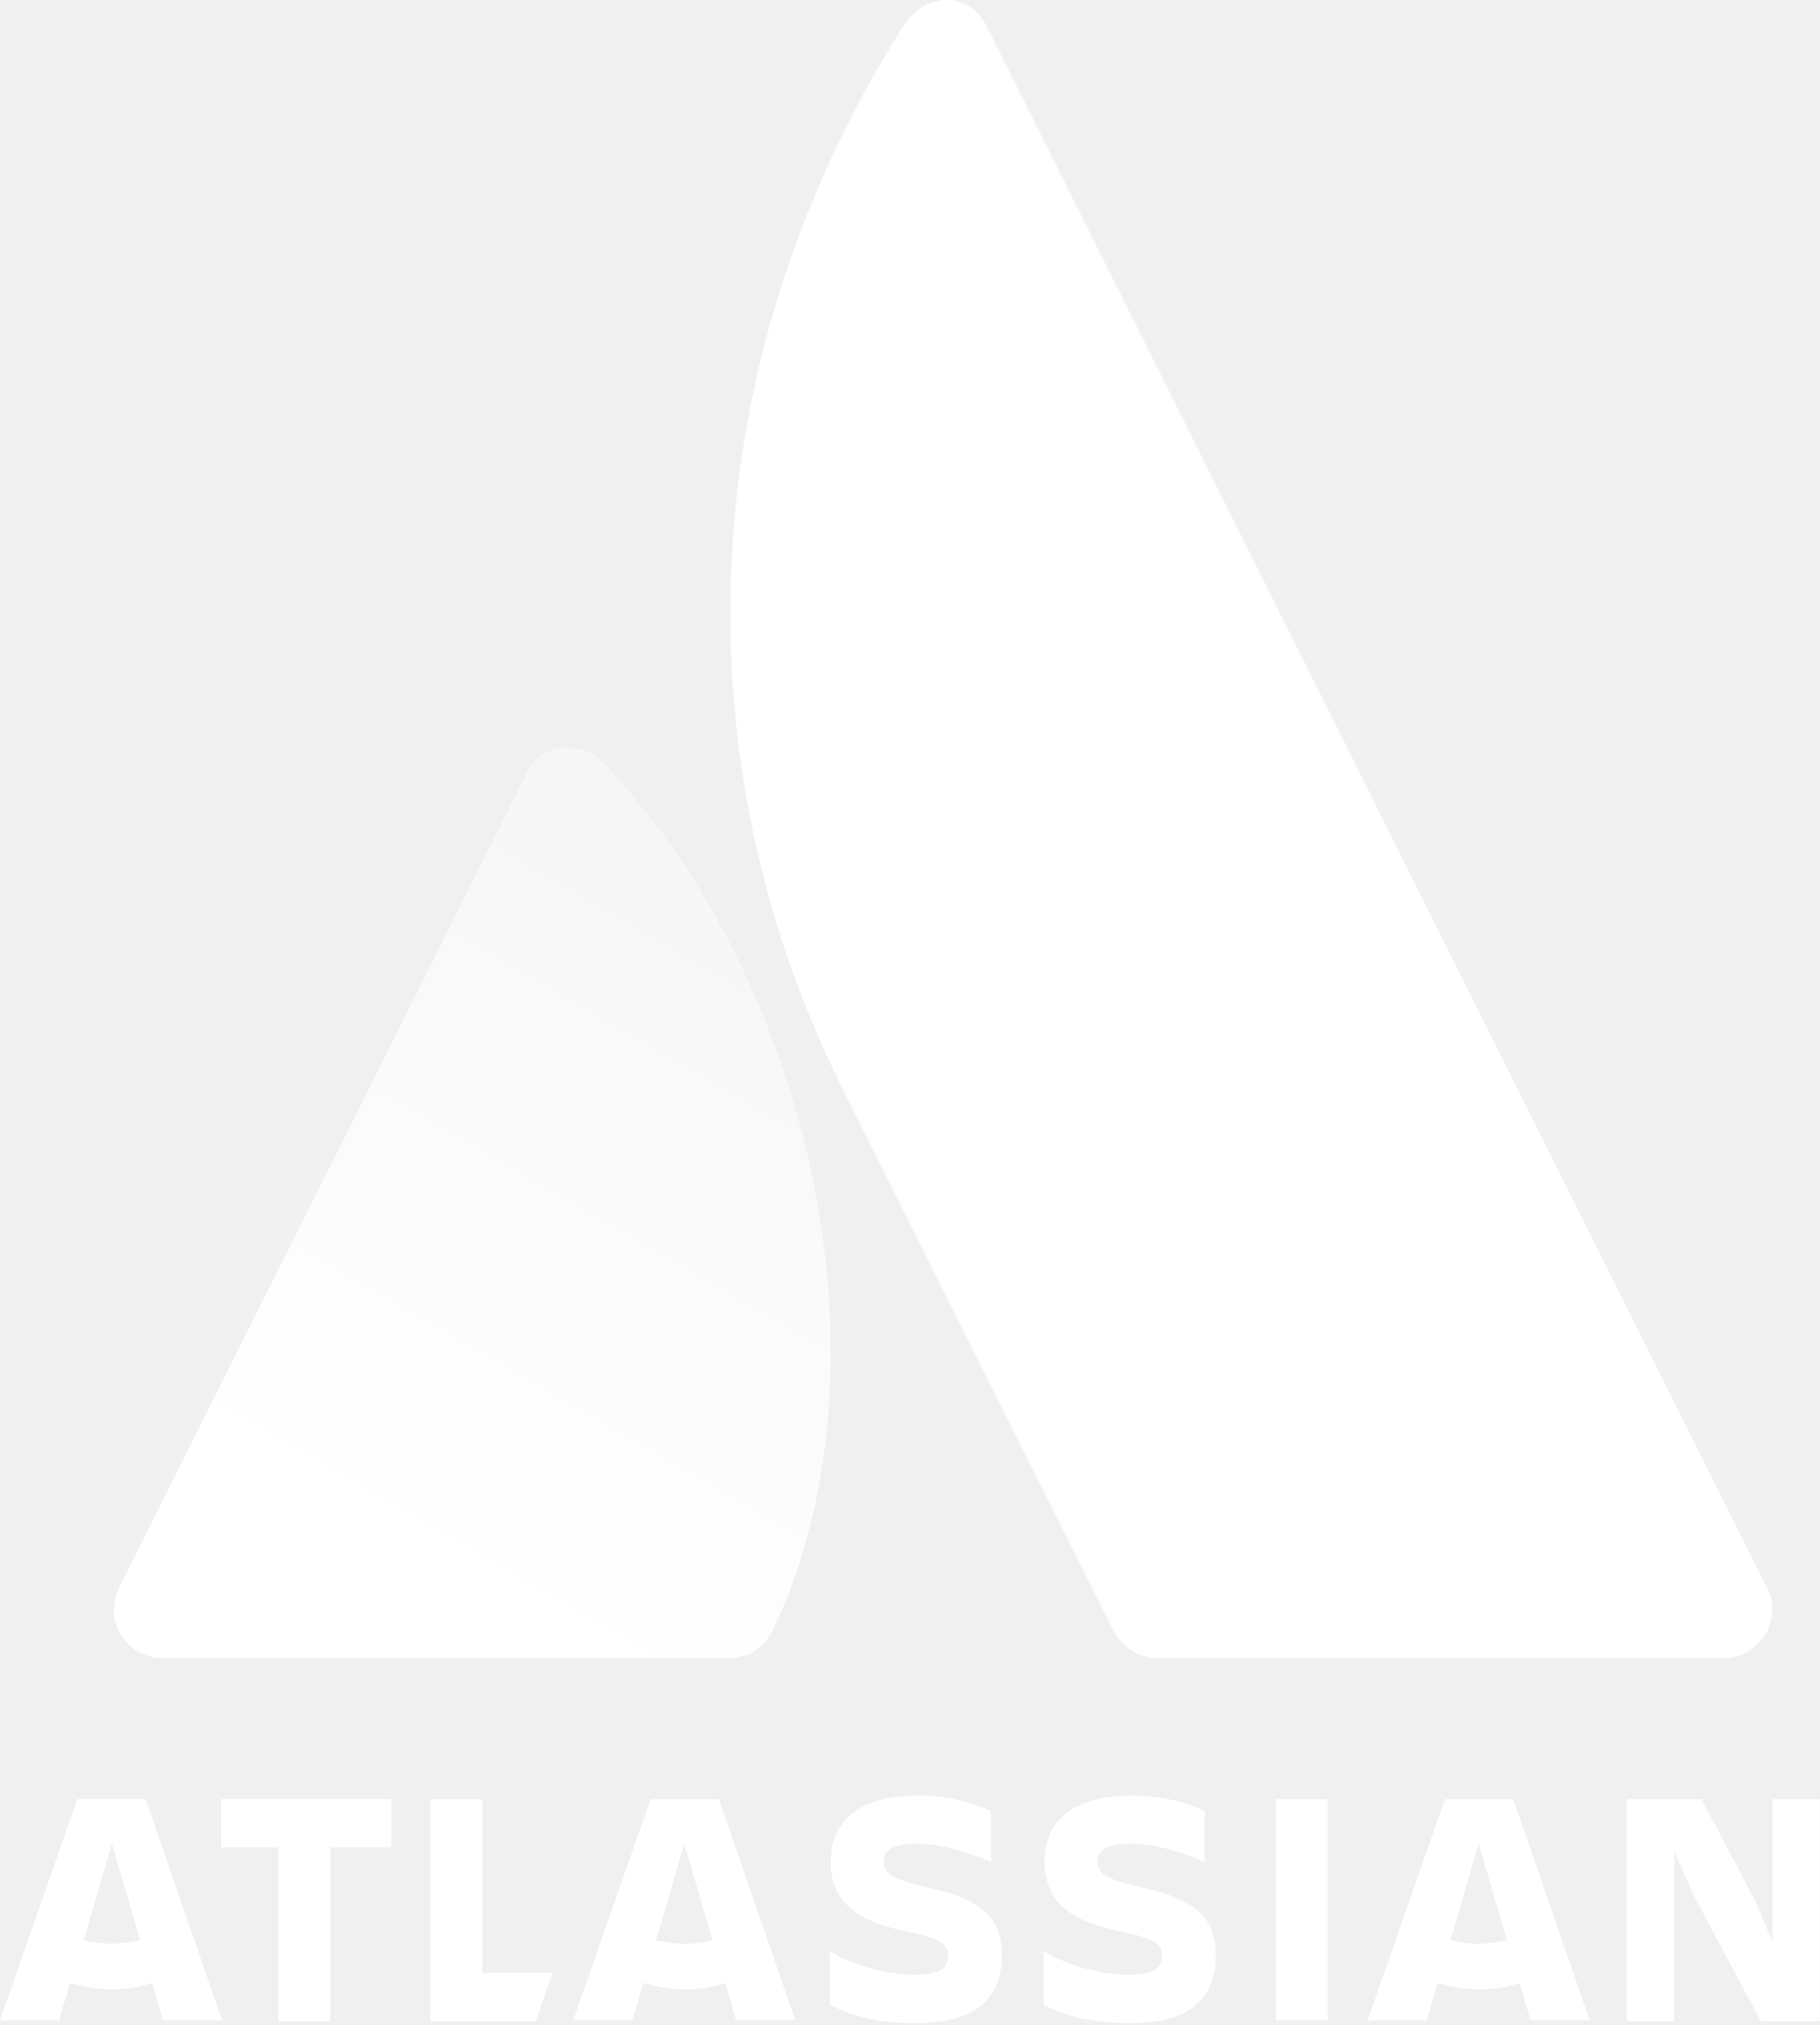
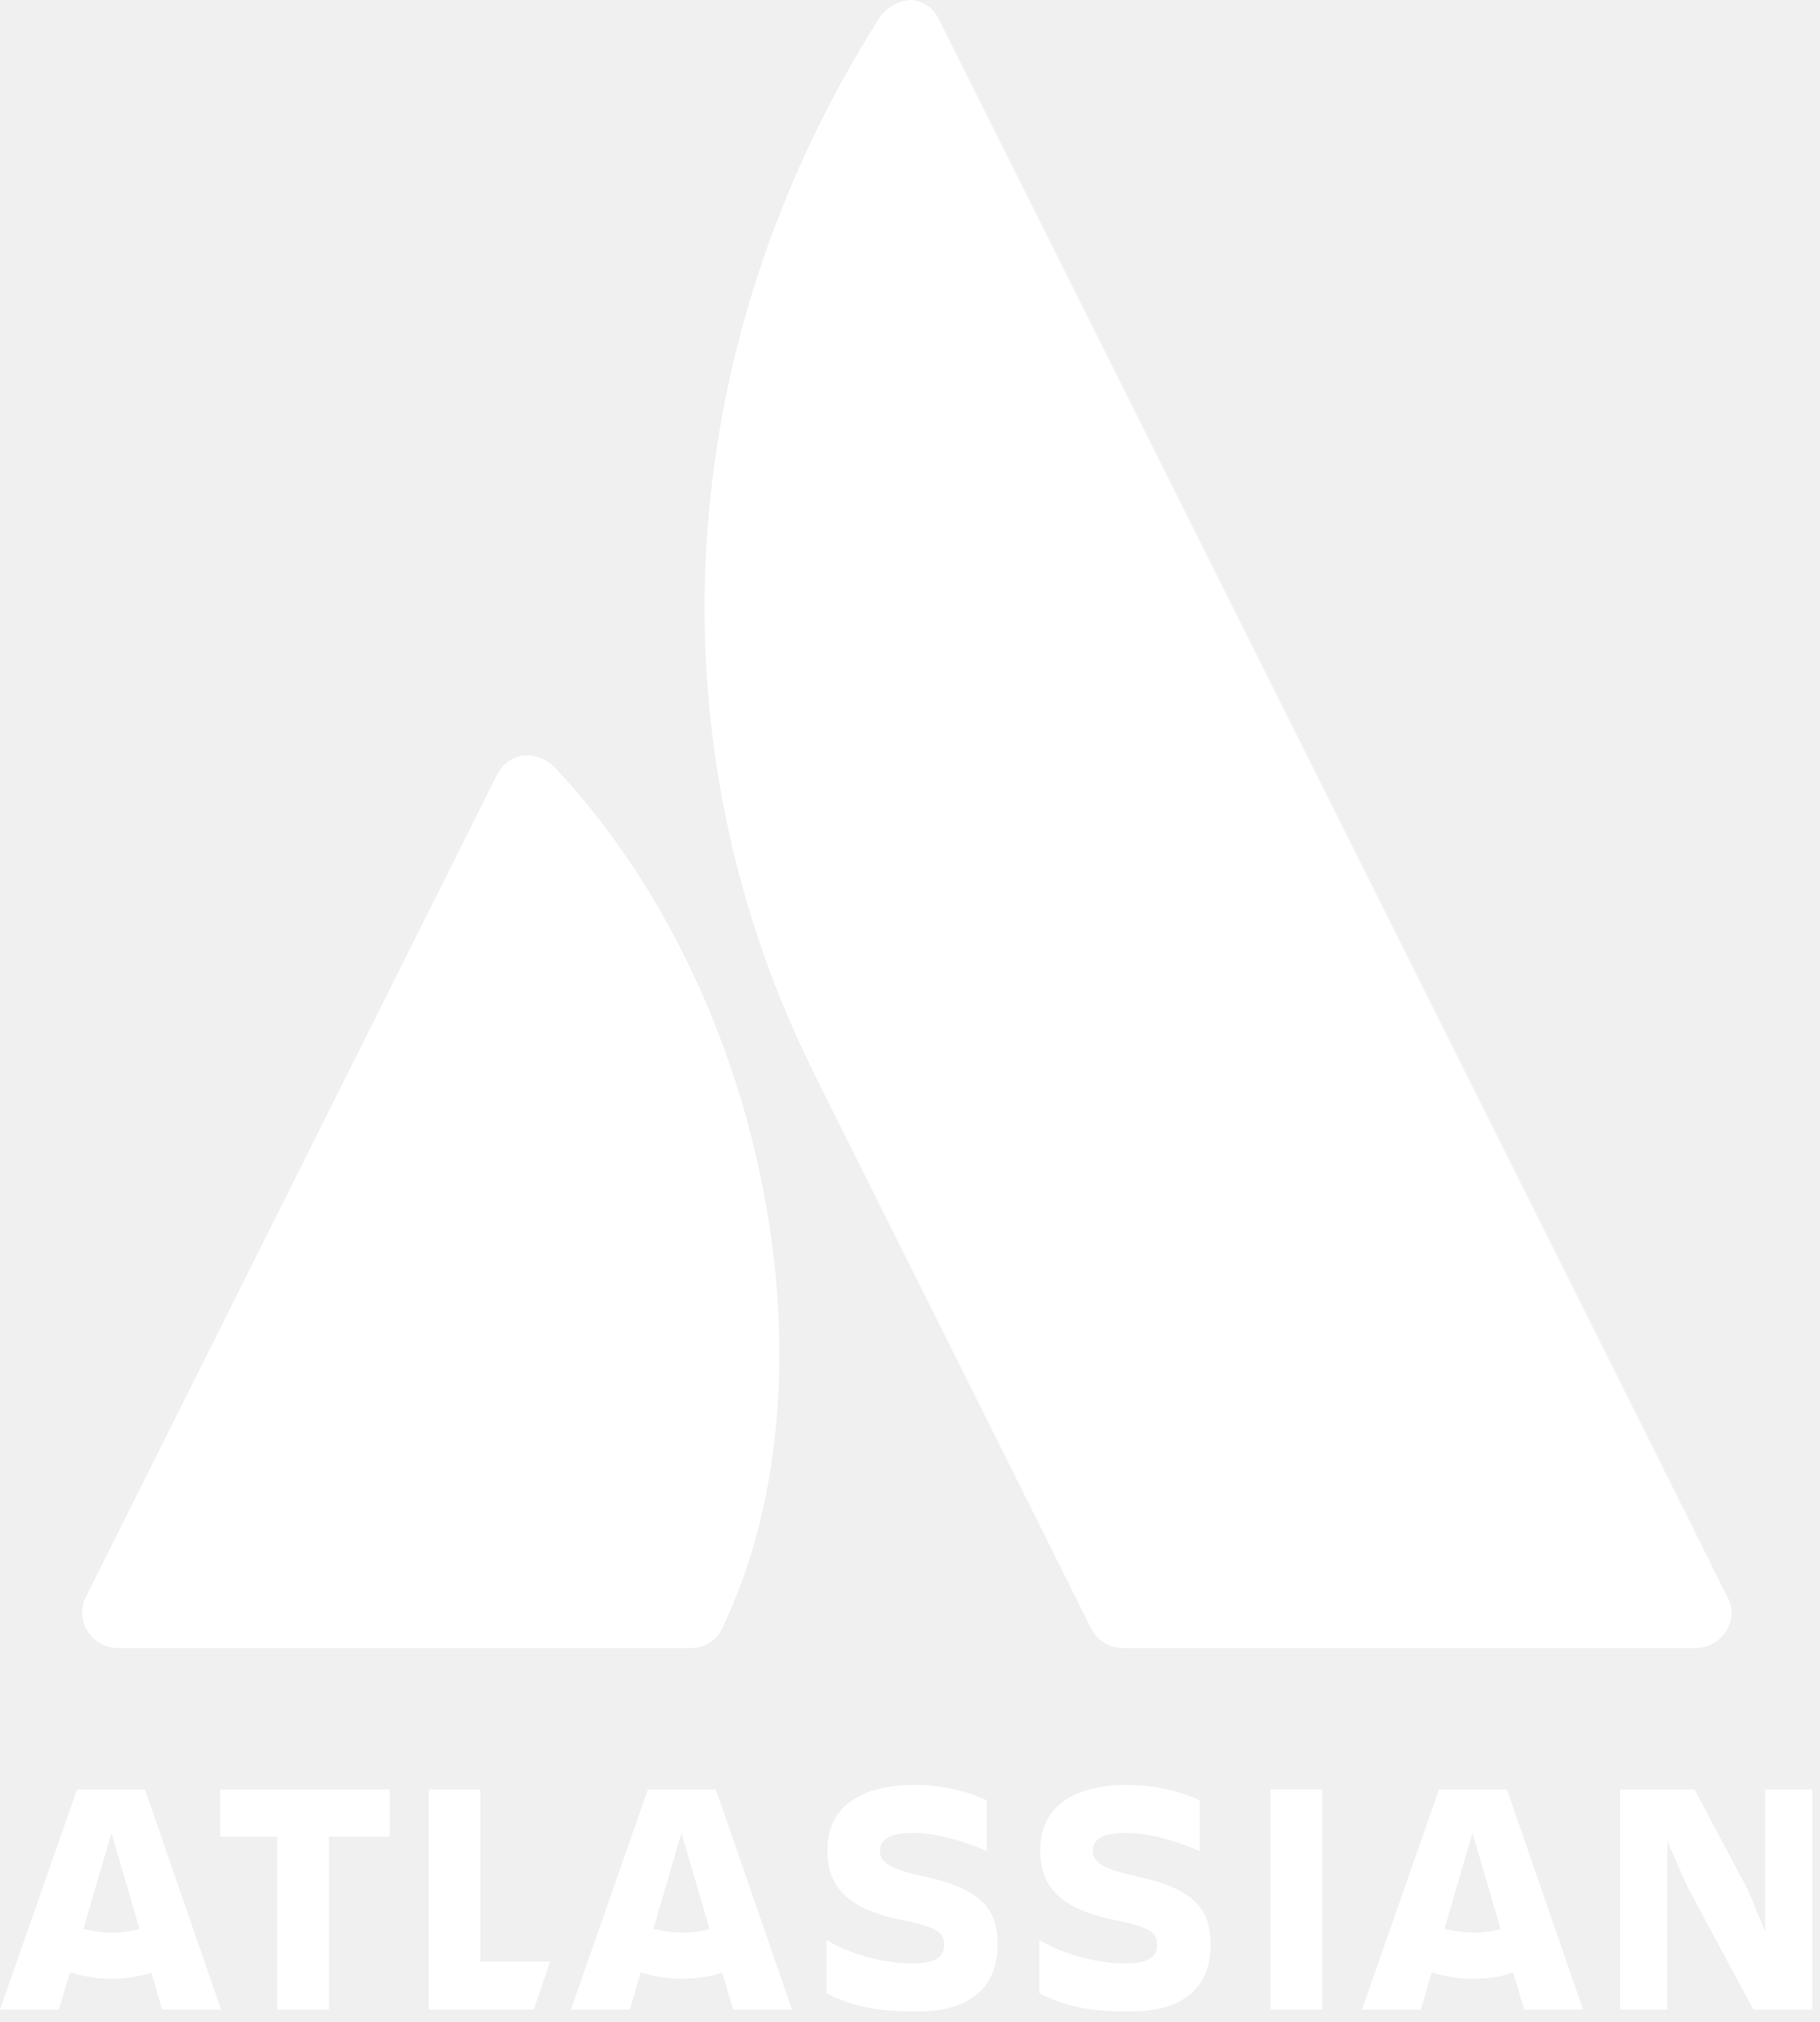
- <svg xmlns="http://www.w3.org/2000/svg" width="142" height="158" viewBox="0 0 142 158" fill="none">
-   <path d="M47.285 59.72C45.367 57.661 42.315 57.802 41.037 60.429L9.299 123.904C8.021 126.46 9.867 129.371 12.707 129.371H56.87C58.29 129.371 59.568 128.661 60.278 127.241C69.721 107.574 63.97 77.612 47.285 59.72Z" fill="url(#paint0_linear)" />
-   <path d="M70.501 1.997C52.751 30.113 53.958 61.282 65.602 84.641C77.246 108.001 86.263 125.963 86.902 127.241C87.541 128.519 88.89 129.372 90.31 129.372H134.472C137.313 129.372 139.159 126.39 137.881 123.904C137.881 123.904 78.453 4.979 76.962 1.997C75.613 -0.63 72.276 -0.701 70.501 1.997Z" fill="white" />
-   <path d="M78.17 152.59C78.17 149.537 76.537 148.117 72.064 147.194C69.579 146.626 68.94 146.058 68.94 145.276C68.94 144.283 69.863 143.857 71.496 143.857C73.484 143.857 75.472 144.496 77.318 145.276V141.301C75.969 140.662 73.981 140.094 71.638 140.094C67.165 140.094 64.822 142.011 64.822 145.206C64.822 147.762 66.029 149.75 70.644 150.673C73.413 151.241 73.981 151.667 73.981 152.59C73.981 153.513 73.413 154.081 71.425 154.081C69.153 154.081 66.455 153.3 64.751 152.235V156.424C66.171 157.134 68.017 157.844 71.425 157.844C76.182 157.915 78.17 155.785 78.17 152.59Z" fill="white" />
-   <path d="M126.949 140.378V157.702H130.641V144.496L132.203 147.975L137.386 157.702H142.001V140.378H138.309V151.525L136.96 148.33L132.771 140.378H126.949Z" fill="white" />
-   <path d="M103.588 140.378H99.541V157.631H103.588V140.378Z" fill="white" />
-   <path d="M94.856 152.59C94.856 149.537 93.223 148.117 88.75 147.194C86.265 146.626 85.626 146.058 85.626 145.276C85.626 144.283 86.549 143.857 88.182 143.857C90.17 143.857 92.158 144.496 94.004 145.276V141.301C92.655 140.662 90.668 140.094 88.325 140.094C83.851 140.094 81.508 142.011 81.508 145.206C81.508 147.762 82.715 149.75 87.33 150.673C90.099 151.241 90.668 151.667 90.668 152.59C90.668 153.513 90.099 154.081 88.111 154.081C85.839 154.081 83.141 153.3 81.437 152.235V156.424C82.857 157.134 84.703 157.844 88.111 157.844C92.939 157.915 94.856 155.785 94.856 152.59Z" fill="white" />
-   <path d="M33.583 140.378V157.702H41.818L43.096 153.939H37.63V140.378H33.583Z" fill="white" />
-   <path d="M17.252 140.375V144.139H21.726V157.7H25.773V144.139H30.529V140.375H17.252Z" fill="white" />
-   <path d="M11.36 140.375H6.035L0 157.628H4.615L5.467 154.718C6.461 155.002 7.597 155.214 8.662 155.214C9.727 155.214 10.863 155.073 11.857 154.718L12.709 157.628H17.324L11.36 140.375ZM8.733 151.664C7.952 151.664 7.242 151.523 6.532 151.381L8.733 143.854L10.934 151.381C10.224 151.523 9.443 151.664 8.733 151.664Z" fill="white" />
-   <path d="M56.091 140.378H50.766L44.73 157.631H49.345L50.198 154.72C51.192 155.004 52.328 155.217 53.393 155.217C54.458 155.217 55.594 155.075 56.587 154.72L57.44 157.631H62.055L56.091 140.378ZM53.393 151.667C52.612 151.667 51.901 151.525 51.192 151.383L53.393 143.857L55.594 151.383C54.955 151.525 54.174 151.667 53.393 151.667Z" fill="white" />
-   <path d="M118.074 140.378H112.748L106.714 157.631H111.329L112.181 154.72C113.175 155.004 114.311 155.217 115.376 155.217C116.512 155.217 117.577 155.075 118.57 154.72L119.423 157.631H124.038L118.074 140.378ZM115.376 151.667C114.595 151.667 113.884 151.525 113.175 151.383L115.376 143.857L117.577 151.383C116.867 151.525 116.156 151.667 115.376 151.667Z" fill="white" />
-   <defs>
-     <linearGradient id="paint0_linear" x1="64.644" y1="69.534" x2="31.15" y2="127.547" gradientUnits="userSpaceOnUse">
-       <stop stop-color="white" stop-opacity="0.4" />
-       <stop offset="0.923" stop-color="white" />
-     </linearGradient>
-   </defs>
+ <svg xmlns="http://www.w3.org/2000/svg" width="162" height="180" viewBox="0 0 162 180" fill="none">
+   <path d="M88.805 173.091C88.805 169.623 86.949 168.01 81.868 166.961C79.045 166.316 78.319 165.671 78.319 164.783C78.319 163.654 79.367 163.17 81.223 163.17C83.481 163.17 85.739 163.896 87.837 164.783V160.266C86.304 159.541 84.046 158.896 81.384 158.896C76.303 158.896 73.641 161.073 73.641 164.703C73.641 167.607 75.012 169.865 80.255 170.914C83.4 171.559 84.046 172.043 84.046 173.091C84.046 174.14 83.4 174.785 81.142 174.785C78.561 174.785 75.496 173.898 73.56 172.688V177.447C75.173 178.253 77.271 179.06 81.142 179.06C86.546 179.221 88.805 176.721 88.805 173.091Z" fill="white" />
+   <path d="M107.755 173.091C107.755 169.623 105.9 168.01 100.818 166.961C97.995 166.316 97.269 165.671 97.269 164.783C97.269 163.654 98.318 163.17 100.173 163.17C102.432 163.17 104.69 163.896 106.787 164.783V160.266C105.255 159.541 102.996 158.896 100.334 158.896C95.253 158.896 92.591 161.073 92.591 164.703C92.591 167.607 93.963 169.865 99.205 170.914C102.351 171.559 102.996 172.043 102.996 173.091C102.996 174.14 102.351 174.785 100.093 174.785C97.512 174.785 94.446 173.898 92.511 172.688V177.447C94.124 178.253 96.221 179.06 100.093 179.06C105.577 179.221 107.755 176.721 107.755 173.091Z" fill="white" />
+   <path d="M144.217 159.3V178.9H148.411V163.898L150.186 167.931L156.074 178.9H161.316V159.3H157.122V171.964L155.59 168.253L150.831 159.3H144.217Z" fill="white" />
+   <path d="M117.683 159.3H113.085V178.9H117.683V159.3Z" fill="white" />
+   <path d="M38.154 159.3V178.9H47.51L48.962 174.625H42.752V159.3H38.154Z" fill="white" />
+   <path d="M19.602 159.301V163.495H24.683V178.901H29.281V163.495H34.685V159.301H19.602Z" fill="white" />
+   <path d="M12.905 159.301H6.856L0 178.9H5.243L6.211 175.594C7.34 175.916 8.63 176.158 9.84 176.158C11.05 176.158 12.341 175.996 13.47 175.594L14.438 178.9H19.68L12.905 159.301ZM9.921 172.045C9.034 172.045 8.227 171.883 7.421 171.722L9.921 163.172L12.421 171.722C11.615 171.964 10.727 172.045 9.921 172.045Z" fill="white" />
+   <path d="M63.721 159.3H57.671L50.815 178.9H56.059L57.026 175.593C58.156 175.915 59.446 176.158 60.656 176.158C61.866 176.158 63.156 175.996 64.286 175.593L65.253 178.9H70.496L63.721 159.3ZM60.656 172.044C59.769 172.044 58.962 171.882 58.156 171.721L60.656 163.171L63.156 171.721C62.431 171.964 61.543 172.044 60.656 172.044Z" fill="white" />
+   <path d="M134.133 159.3H128.084L121.228 178.9H126.47L127.438 175.593C128.568 175.915 129.858 176.158 131.068 176.158C132.358 176.158 133.568 175.996 134.697 175.593L135.665 178.9H140.908L134.133 159.3ZM131.068 172.044C130.18 172.044 129.374 171.882 128.568 171.721L131.068 163.171L133.568 171.721C132.762 171.964 131.955 172.044 131.068 172.044Z" fill="white" />
+   <path d="M49.525 68.478C48.718 67.59 47.589 67.107 46.46 67.268C45.492 67.429 44.605 68.155 44.202 69.042L7.664 142.118C6.858 143.731 7.503 145.586 9.116 146.392C9.6 146.634 10.084 146.715 10.568 146.715H61.462C62.672 146.715 63.801 146.07 64.285 144.941C74.932 122.841 68.318 88.561 49.525 68.478Z" fill="white" />
+   <path d="M153.732 142.118C153.087 140.746 85.255 5.081 83.561 1.694C83.077 0.726 82.189 0.081 81.141 0H81.06C79.85 0.081 78.802 0.726 78.157 1.774C59.767 30.892 57.67 66.058 72.592 95.82L97.111 144.94C97.676 146.07 98.725 146.715 100.015 146.715H150.909C152.684 146.715 154.136 145.263 154.136 143.489C154.136 143.005 153.974 142.521 153.732 142.118Z" fill="white" />
</svg>
